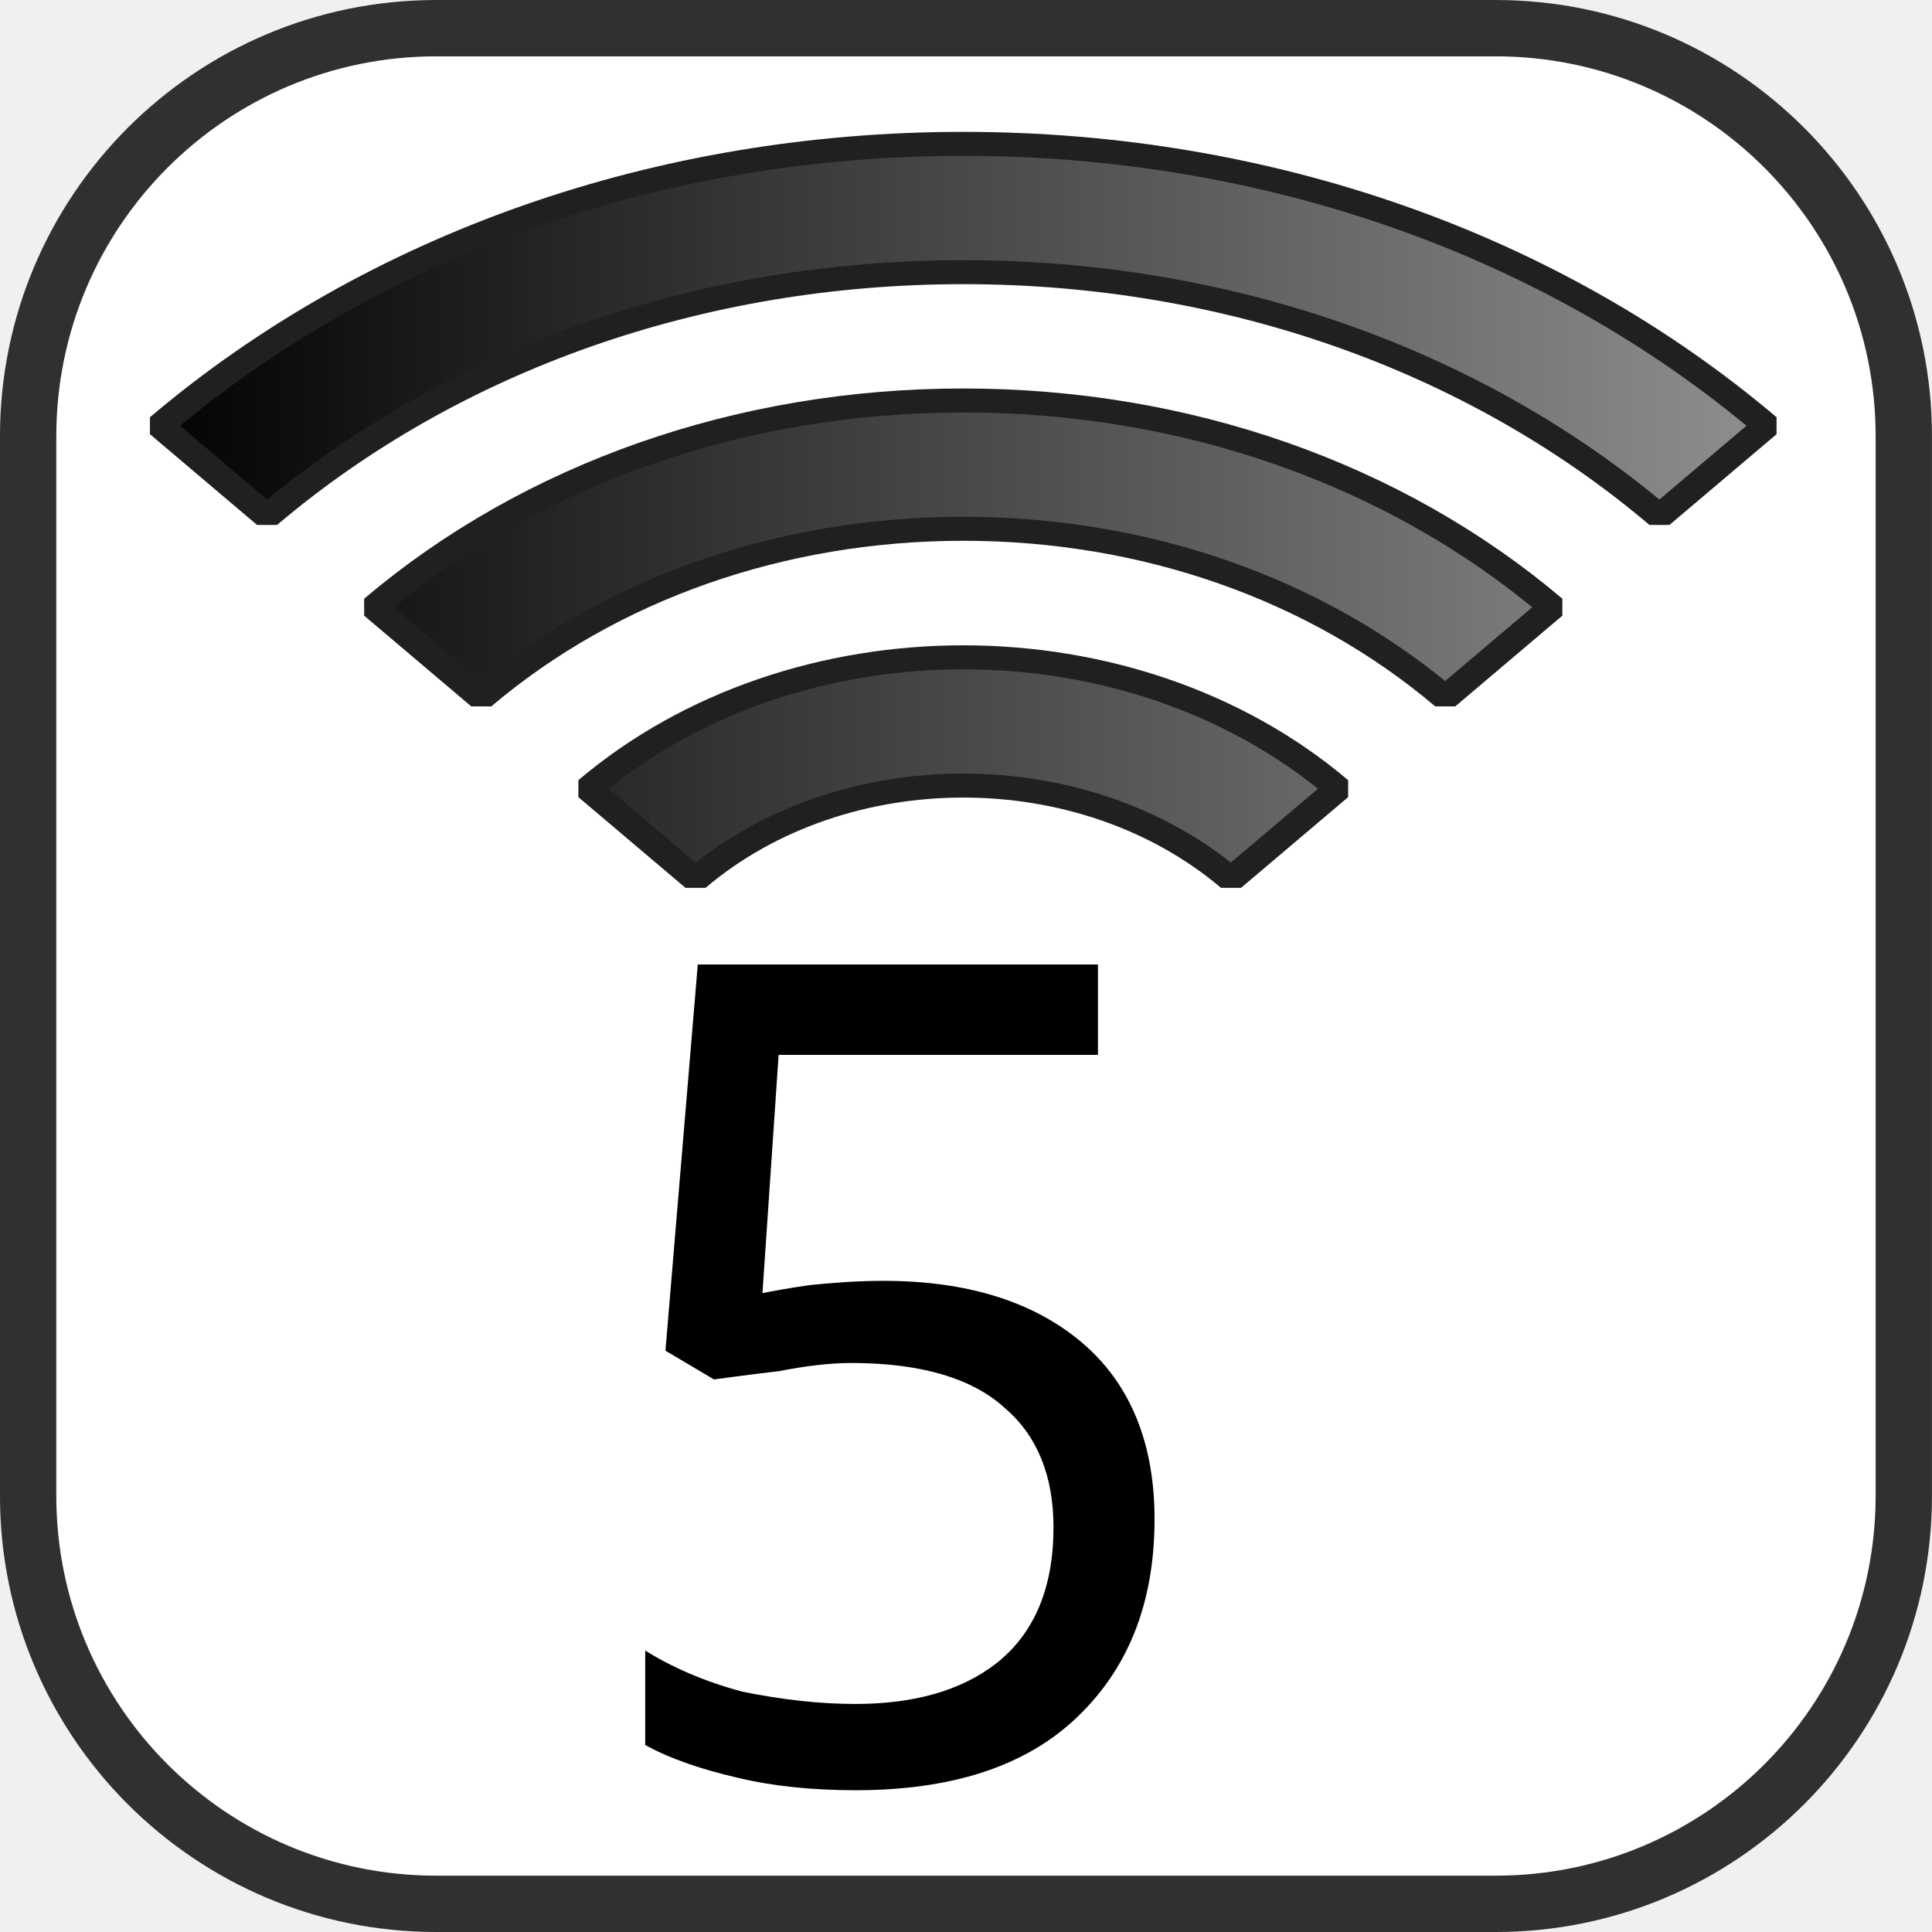
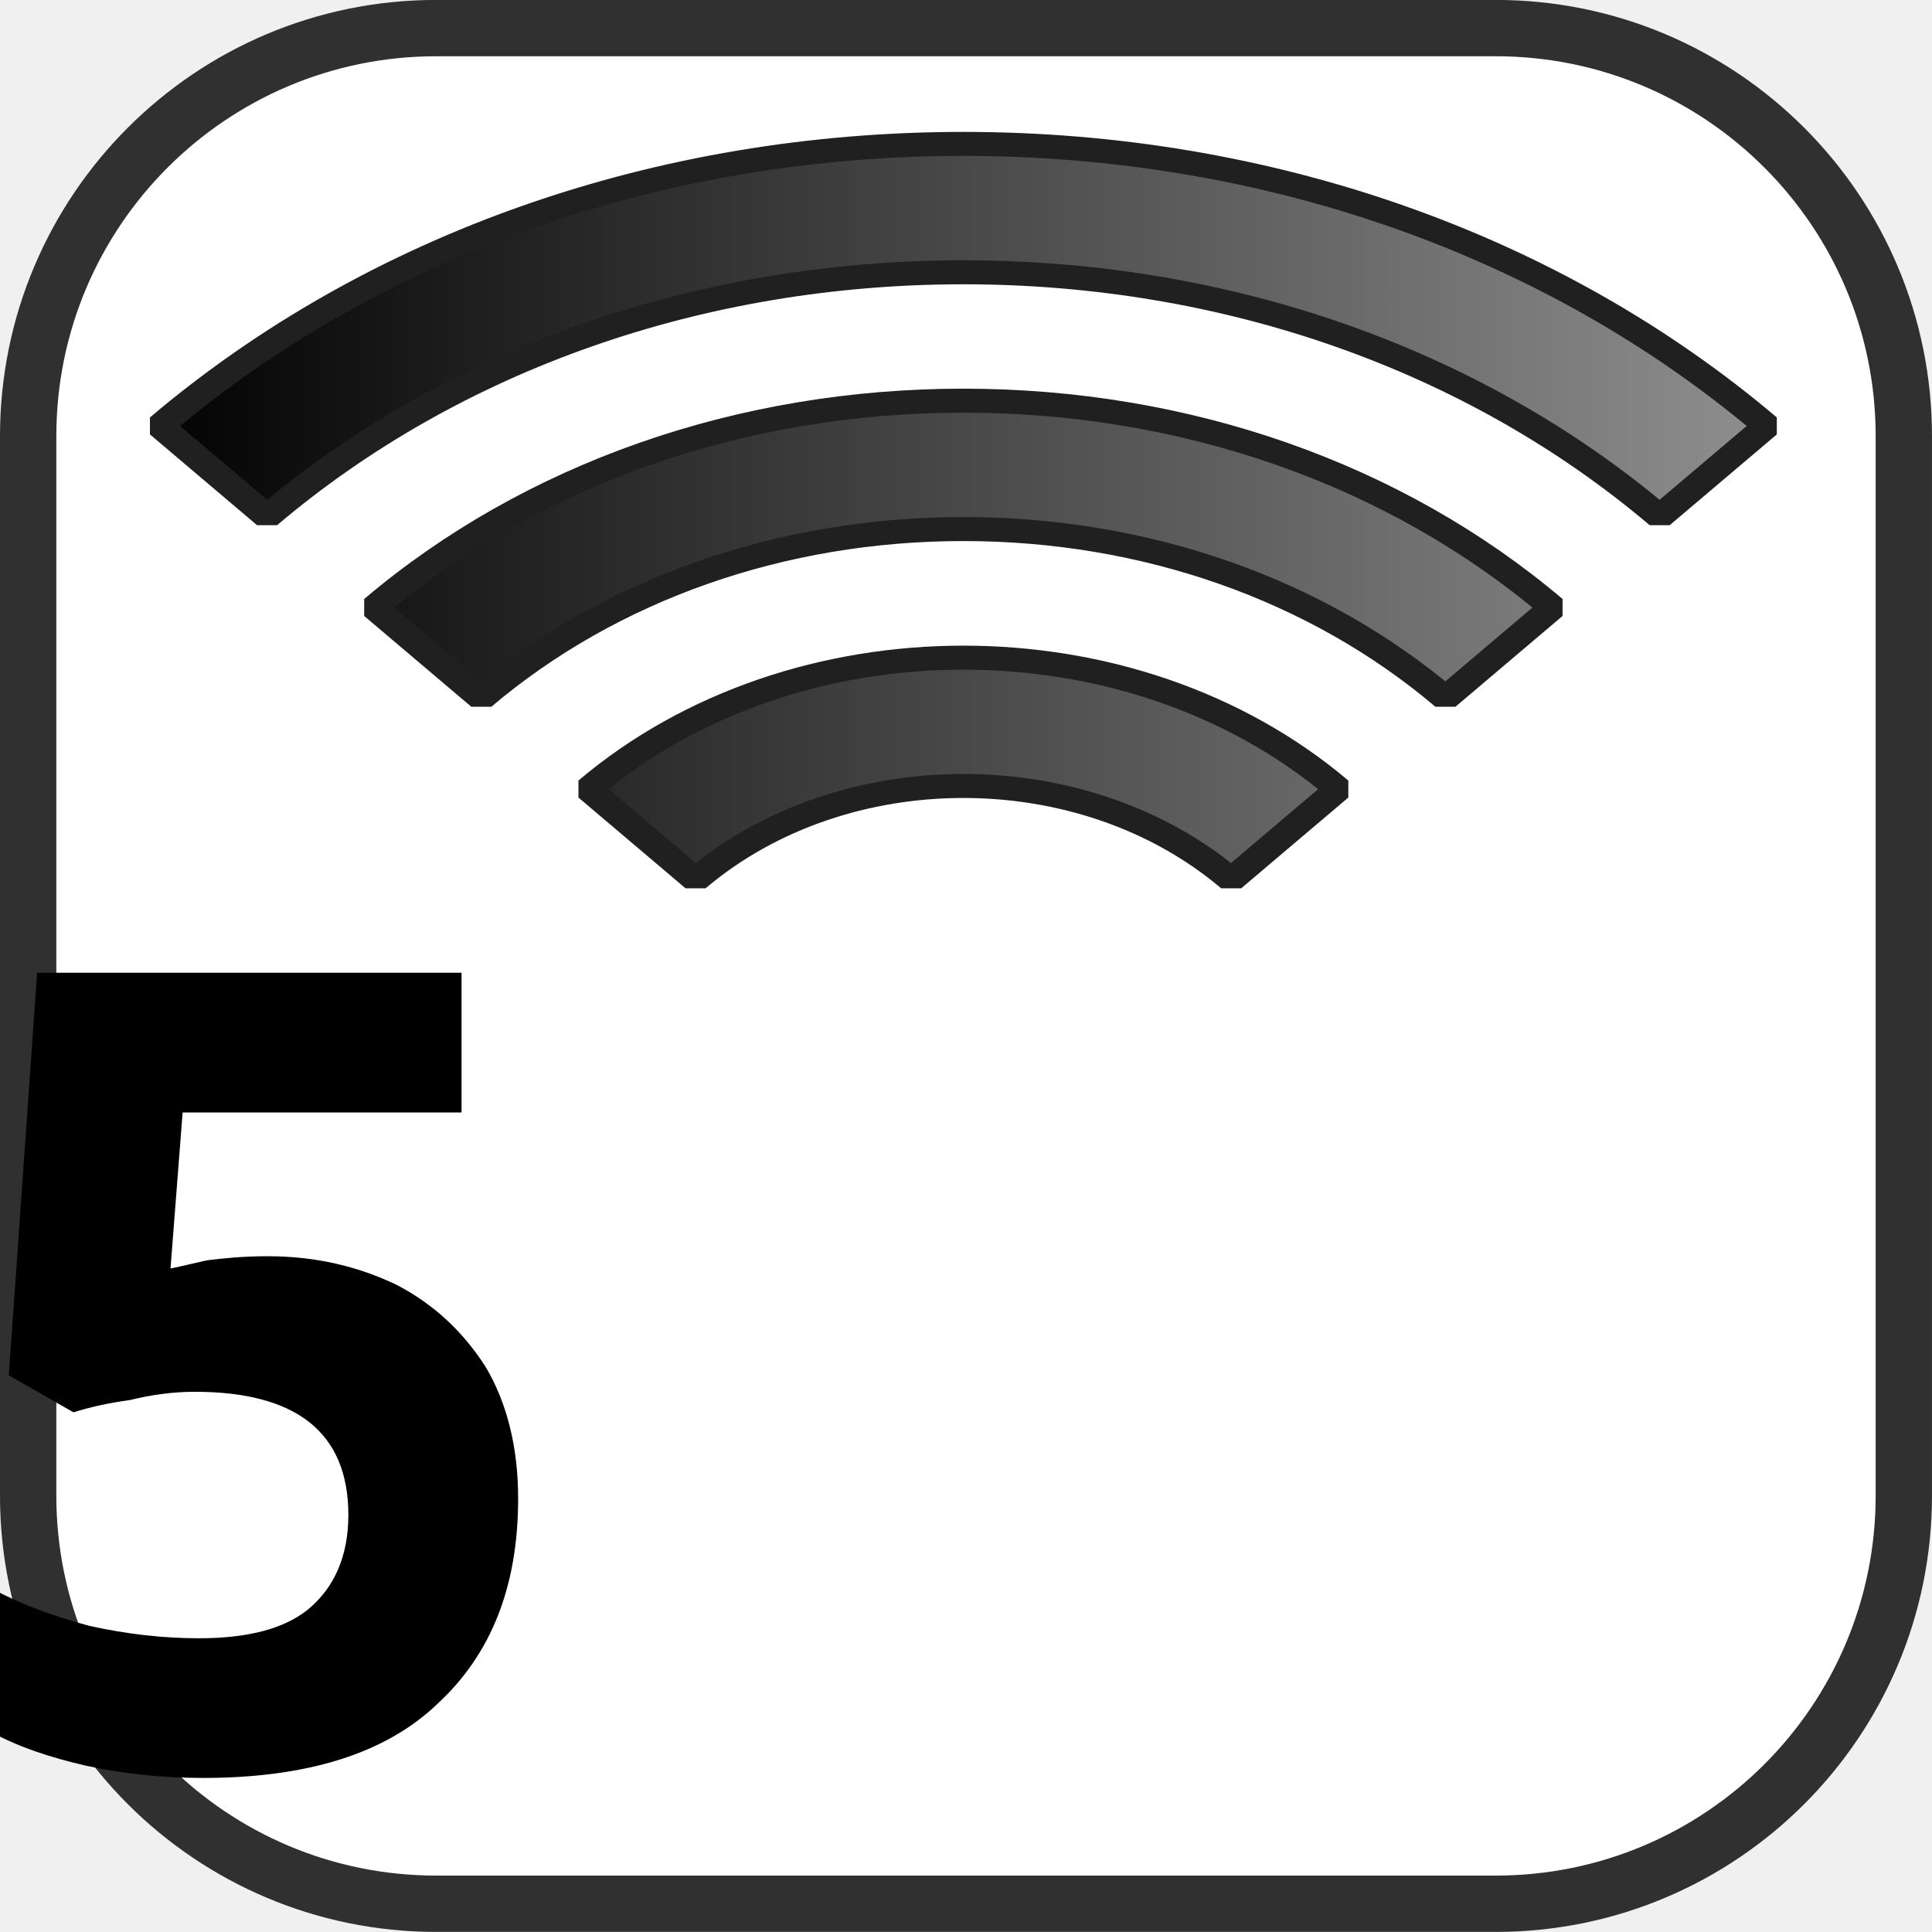
- <svg xmlns="http://www.w3.org/2000/svg" xmlns:xlink="http://www.w3.org/1999/xlink" width="28" height="28" viewBox="0 0 7.408 7.408" xml:space="preserve">
+ <svg xmlns="http://www.w3.org/2000/svg" xmlns:xlink="http://www.w3.org/1999/xlink" xml:space="preserve" width="28" height="28" viewBox="0 0 7.408 7.408">
  <defs>
    <linearGradient id="a">
-       <stop style="stop-color:#000;stop-opacity:1" offset="0" />
-       <stop style="stop-color:#000;stop-opacity:.413" offset="1" />
+       <stop offset="0" />
+       <stop offset="1" stop-opacity=".413" />
    </linearGradient>
-     <linearGradient id="b">
-       <stop style="stop-color:#202020;stop-opacity:1" offset="0" />
-       <stop style="stop-color:#202020;stop-opacity:0" offset="1" />
-     </linearGradient>
-     <linearGradient xlink:href="#a" id="c" x1="-8.802" y1="149.546" x2="446.018" y2="149.546" gradientUnits="userSpaceOnUse" />
-     <linearGradient xlink:href="#a" id="d" gradientUnits="userSpaceOnUse" x1="-8.802" y1="149.546" x2="446.018" y2="149.546" />
-     <linearGradient xlink:href="#a" id="e" gradientUnits="userSpaceOnUse" x1="-8.802" y1="149.546" x2="446.018" y2="149.546" />
-     <linearGradient xlink:href="#a" id="f" gradientUnits="userSpaceOnUse" x1="-8.802" y1="149.546" x2="446.018" y2="149.546" />
+     <linearGradient xlink:href="#a" id="b" x1="-8.802" x2="446.018" y1="149.546" y2="149.546" gradientUnits="userSpaceOnUse" />
+     <linearGradient xlink:href="#a" id="c" x1="-8.802" x2="446.018" y1="149.546" y2="149.546" gradientUnits="userSpaceOnUse" />
+     <linearGradient xlink:href="#a" id="d" x1="-8.802" x2="446.018" y1="149.546" y2="149.546" gradientUnits="userSpaceOnUse" />
+     <linearGradient xlink:href="#a" id="e" x1="-8.802" x2="446.018" y1="149.546" y2="149.546" gradientUnits="userSpaceOnUse" />
  </defs>
-   <g transform="translate(-49.06912 -66.47096)">
-     <rect style="display:inline;mix-blend-mode:normal;fill:#fff;fill-opacity:1;stroke:#303030;stroke-width:.216;stroke-linecap:square;stroke-linejoin:bevel;stroke-dasharray:none;stroke-dashoffset:0;stroke-opacity:1;paint-order:normal" width="7.192" height="7.192" x="49.177" y="66.579" rx="1.565" ry="1.565" />
-     <text xml:space="preserve" style="font-style:normal;font-variant:normal;font-weight:400;font-stretch:normal;font-size:4.326px;font-family:'Bauhaus 93';-inkscape-font-specification:'Bauhaus 93, ';fill:#000;fill-opacity:1;stroke:#202020;stroke-width:0;stroke-linecap:square;stroke-linejoin:bevel;stroke-opacity:1" x="51.695" y="72.699" transform="scale(.99196 1.0081)">
-       <tspan style="font-style:normal;font-variant:normal;font-weight:400;font-stretch:normal;font-size:4.326px;font-family:'Rockwell Extra Bold';-inkscape-font-specification:'Rockwell Extra Bold, ';fill:#000;fill-opacity:1;stroke-width:0" x="51.695" y="72.699">5</tspan>
+   <g stroke-linecap="square" stroke-linejoin="bevel" transform="translate(-41.02403 -66.5303)">
+     <rect width="7.192" height="7.192" x="41.132" y="66.638" fill="#fff" stroke="#303030" stroke-width=".216" rx="1.565" ry="1.565" style="mix-blend-mode:normal" />
+     <text xml:space="preserve" x="47.088" y="72.714" stroke="#202020" stroke-width="0" font-family="'Bauhaus 93'" font-size="4.233" font-weight="400" style="-inkscape-font-specification:&quot;Bauhaus 93, &quot;" transform="scale(.9919595 1.008106)">
+       <tspan x="45.088" y="72.714" font-family="Calibri" font-weight="700" style="-inkscape-font-specification:&quot;Calibri Bold&quot;;text-align:center" text-anchor="middle">5</tspan>
    </text>
-     <g transform="matrix(.01452 0 0 .0123 49.68246 66.62732)" style="fill:url(#c);fill-opacity:1;stroke:url(#radialGradient39-3-2);stroke-width:26.738;stroke-dasharray:213.9,26.738;stroke-dashoffset:0;paint-order:stroke fill markers">
-       <path style="fill:url(#d);fill-opacity:1;stroke:#202020;stroke-width:7.48;stroke-linecap:square;stroke-linejoin:bevel;stroke-dasharray:none;stroke-dashoffset:0;stroke-opacity:1;paint-order:fill markers stroke" d="M212.132 32.132C131.999 32.132 56.663 63.337 0 120l28.284 28.284c49.107-49.107 114.399-76.152 183.848-76.152 69.449 0 134.74 27.045 183.848 76.152L424.264 120c-56.663-56.663-131.999-87.868-212.132-87.868Z" />
-       <path style="fill:url(#e);fill-opacity:1;stroke:#202020;stroke-width:7.48;stroke-linecap:square;stroke-linejoin:bevel;stroke-dasharray:none;stroke-dashoffset:0;stroke-opacity:1;paint-order:fill markers stroke" d="m56.568 176.568 28.284 28.284c33.998-33.998 79.2-52.721 127.279-52.721 48.079 0 93.282 18.723 127.279 52.721l28.284-28.284c-41.553-41.553-96.799-64.437-155.563-64.437-58.764 0-114.01 22.885-155.563 64.437z" />
-       <path style="fill:url(#f);fill-opacity:1;stroke:#202020;stroke-width:7.48;stroke-linecap:square;stroke-linejoin:bevel;stroke-dasharray:none;stroke-dashoffset:0;stroke-opacity:1;paint-order:fill markers stroke" d="m113.137 233.137 28.284 28.284c38.99-38.989 102.432-38.989 141.422 0l28.284-28.284c-54.586-54.586-143.404-54.586-197.99 0z" />
+     <g fill="url(#b)" stroke="#202020" stroke-width="7.48" paint-order="fill markers stroke" transform="matrix(.01452209 0 0 .01230657 41.63737 66.68667)">
+       <path fill="url(#c)" d="M212.132 32.132C131.999 32.132 56.663 63.337 0 120l28.284 28.284c49.107-49.107 114.399-76.152 183.848-76.152 69.449 0 134.74 27.045 183.848 76.152L424.264 120c-56.663-56.663-131.999-87.868-212.132-87.868Z" />
+       <path fill="url(#d)" d="m56.568 176.568 28.284 28.284c33.998-33.998 79.2-52.721 127.279-52.721 48.079 0 93.282 18.723 127.279 52.721l28.284-28.284c-41.553-41.553-96.799-64.437-155.563-64.437-58.764 0-114.01 22.885-155.563 64.437z" />
+       <path fill="url(#e)" d="m113.137 233.137 28.284 28.284c38.99-38.989 102.432-38.989 141.422 0l28.284-28.284c-54.586-54.586-143.404-54.586-197.99 0z" />
    </g>
  </g>
</svg>
